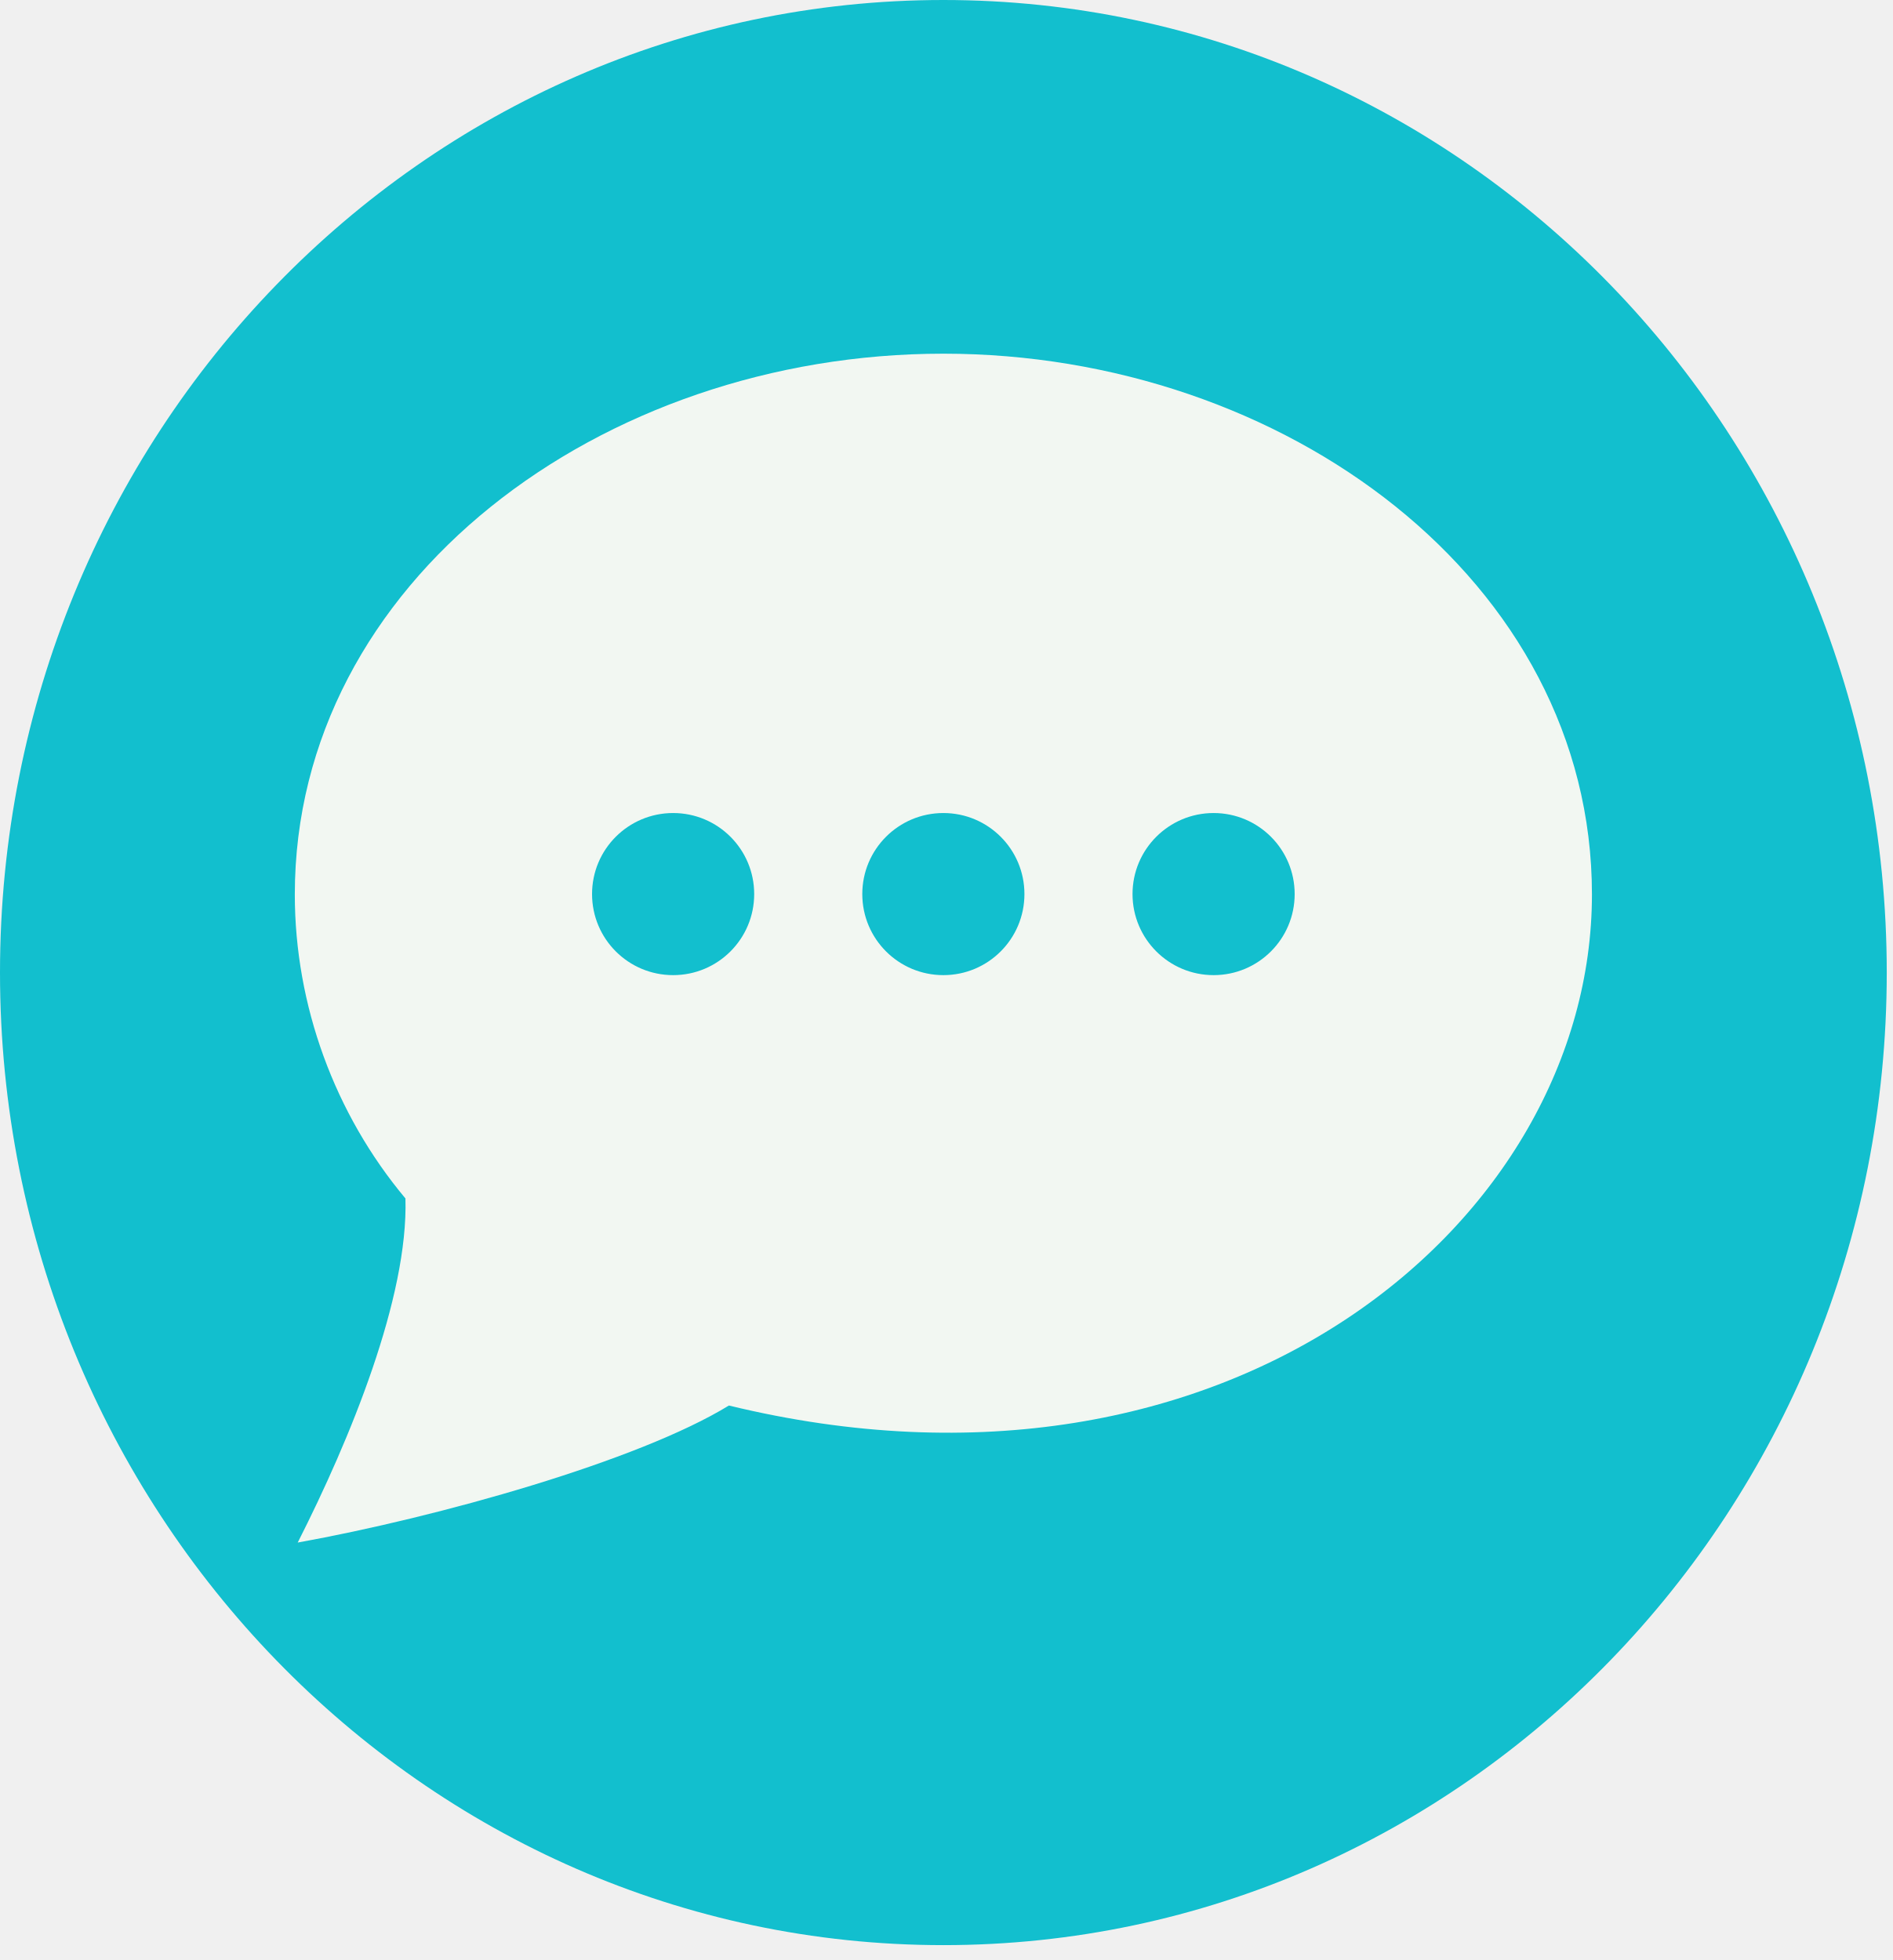
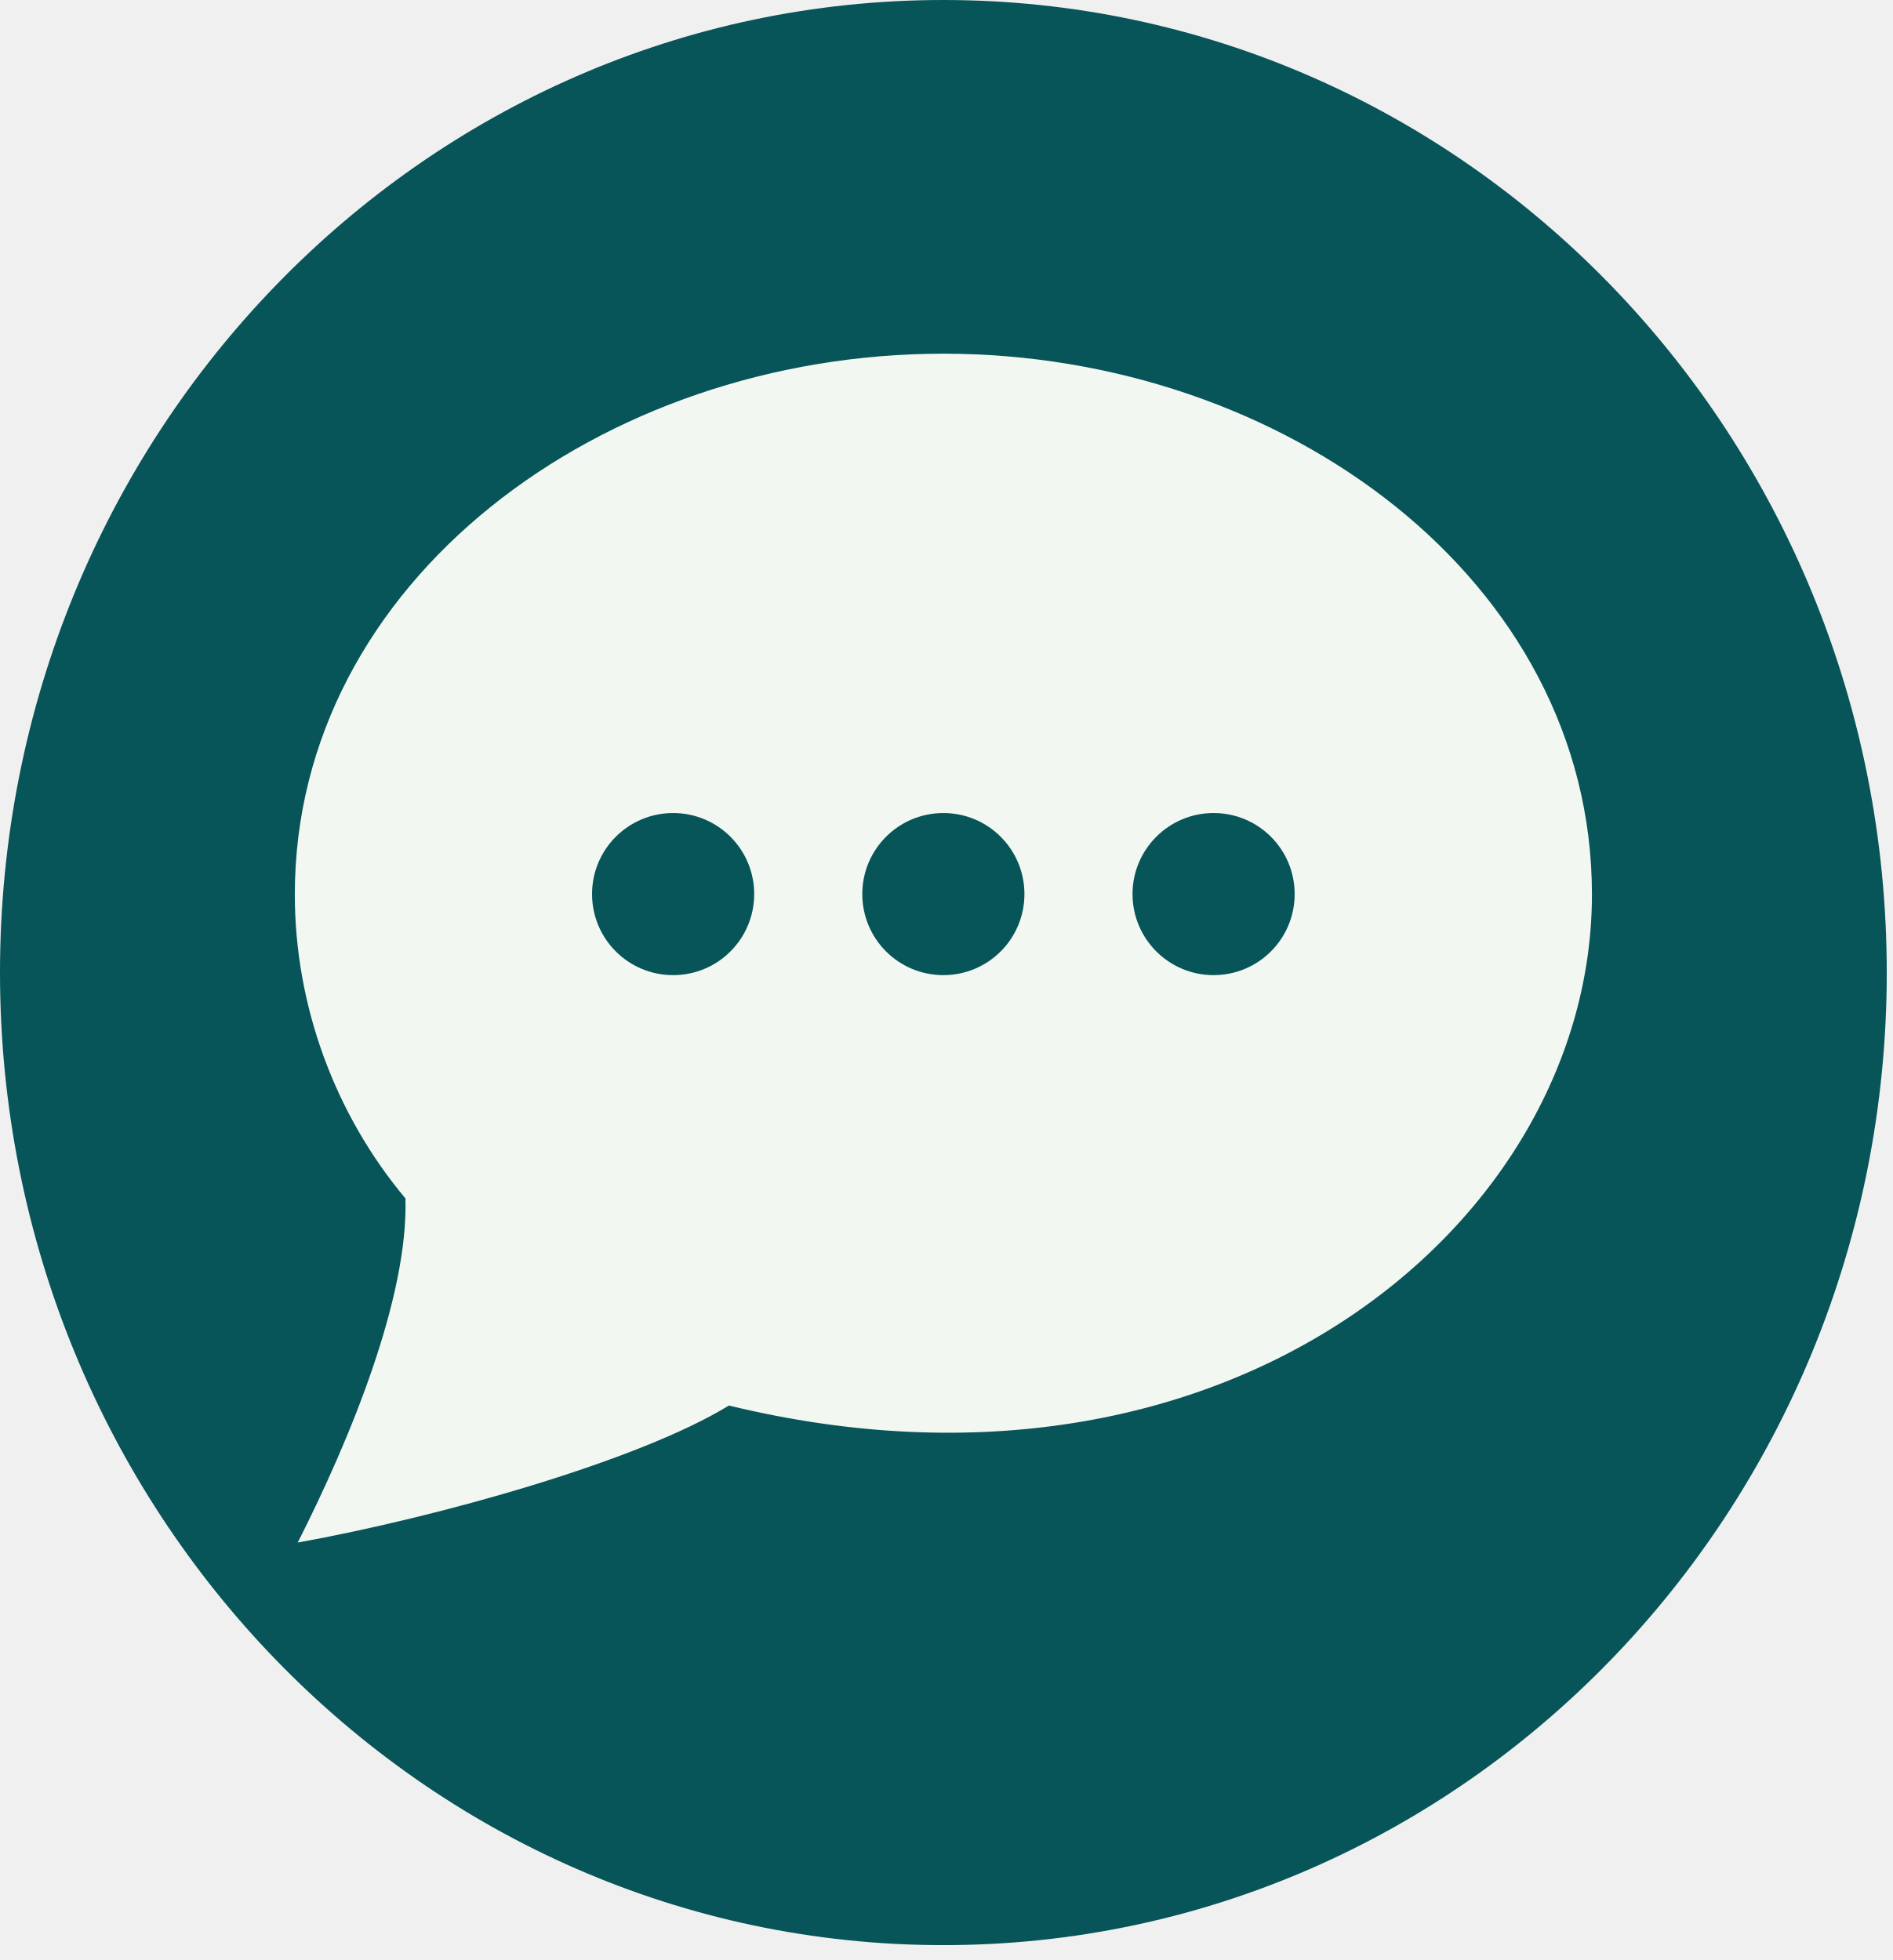
<svg xmlns="http://www.w3.org/2000/svg" width="56" height="58" viewBox="0 0 56 58" fill="none">
-   <ellipse cx="27.91" cy="28.78" rx="27.91" ry="28.78" fill="#12BFCE" />
+   <ellipse cx="27.91" cy="28.78" rx="27.91" ry="28.78" fill="#075459" />
  <g clip-path="url(#clip0)">
    <path d="M27.91 10.466C17.775 10.466 8.722 17.224 8.722 26.468C8.722 29.747 9.903 32.966 11.995 35.464C12.083 38.39 10.359 42.59 8.808 45.647C12.969 44.896 18.883 43.236 21.565 41.592C36.333 45.185 47.098 36.147 47.098 26.468C47.098 17.174 37.982 10.466 27.91 10.466ZM19.915 28.856C18.589 28.856 17.516 27.783 17.516 26.457C17.516 25.132 18.589 24.059 19.915 24.059C21.24 24.059 22.313 25.132 22.313 26.457C22.313 27.783 21.24 28.856 19.915 28.856ZM27.91 28.856C26.584 28.856 25.511 27.783 25.511 26.457C25.511 25.132 26.584 24.059 27.91 24.059C29.235 24.059 30.308 25.132 30.308 26.457C30.308 27.783 29.235 28.856 27.91 28.856ZM35.905 28.856C34.581 28.856 33.506 27.783 33.506 26.457C33.506 25.132 34.581 24.059 35.905 24.059C37.23 24.059 38.303 25.132 38.303 26.457C38.303 27.783 37.23 28.856 35.905 28.856Z" fill="#F2F7F2" />
  </g>
  <defs>
    <clipPath id="clip0">
      <rect width="38.376" height="35.181" fill="white" transform="translate(8.72168 10.4658)" />
    </clipPath>
  </defs>
</svg>
